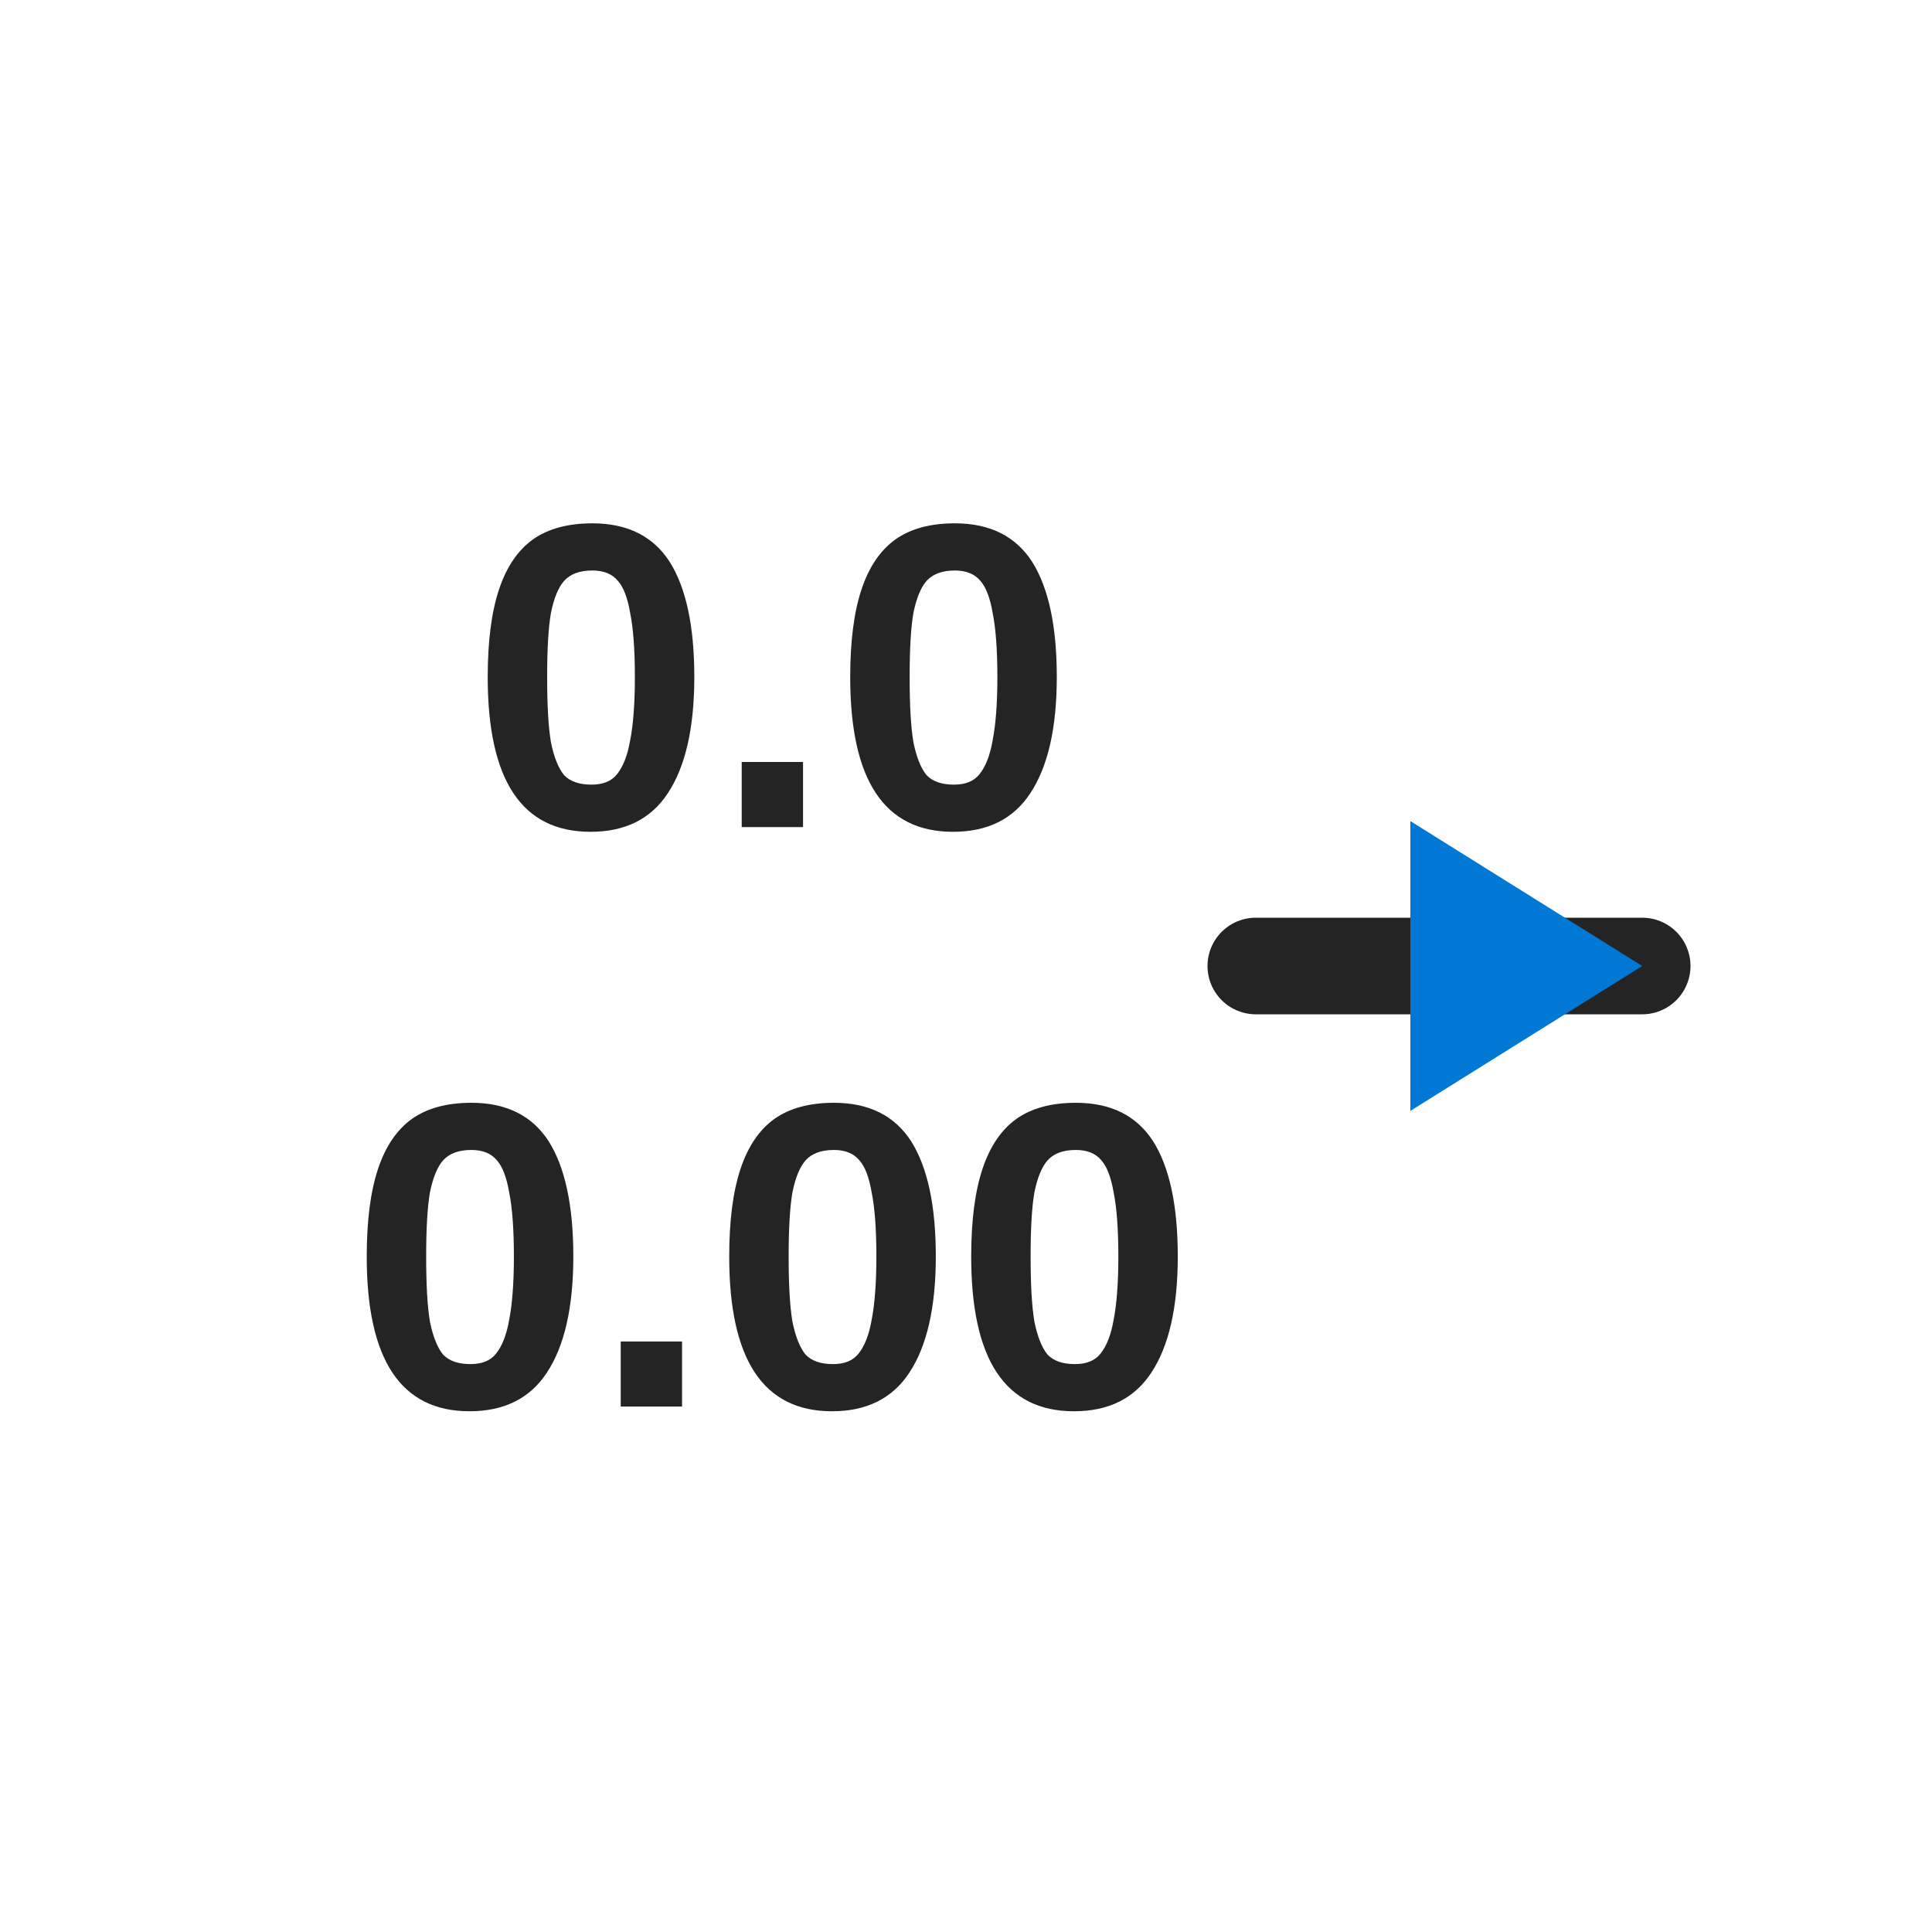
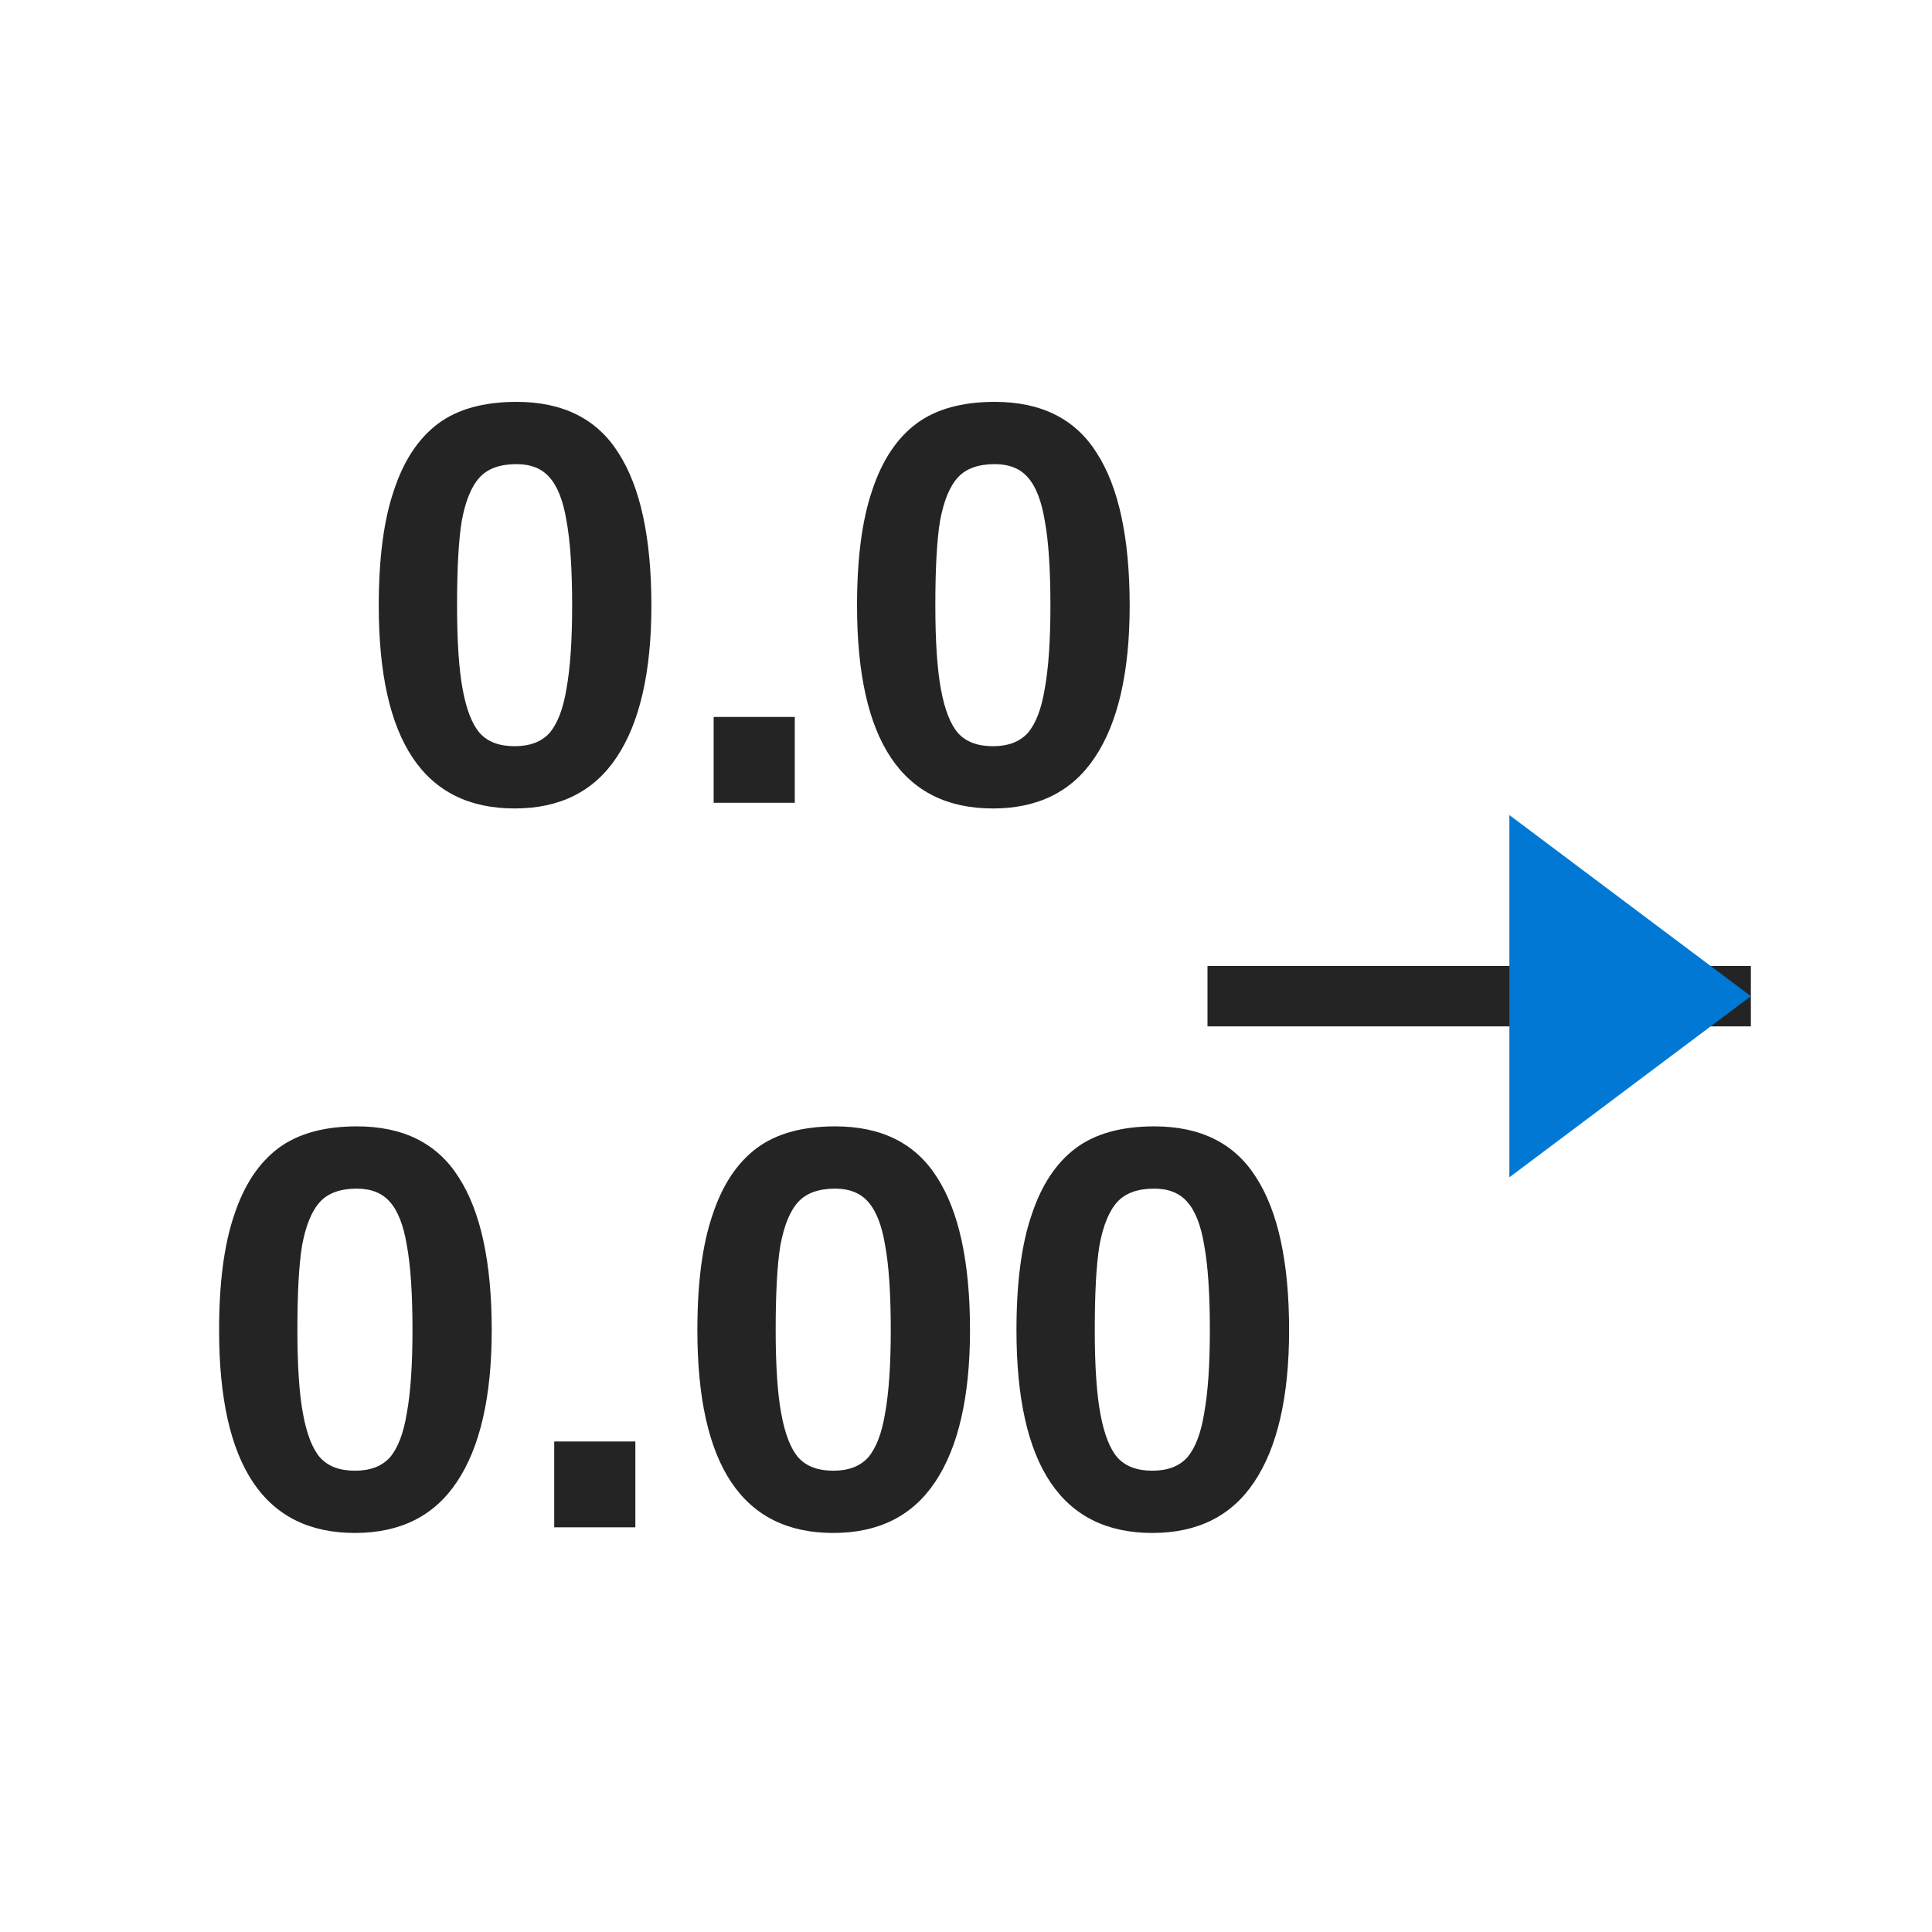
- <svg xmlns="http://www.w3.org/2000/svg" width="32" height="32" viewBox="0 0 32 32">
-   <text x="12.8" y="11.2" font-size="7.2" fill="#242424" font-family="Segoe UI,Arial,sans-serif" font-weight="700" text-anchor="middle" dominant-baseline="central">0.0</text>
-   <text x="12.8" y="20.8" font-size="7.2" fill="#242424" font-family="Segoe UI,Arial,sans-serif" font-weight="700" text-anchor="middle" dominant-baseline="central">0.00</text>
-   <path d="M20.8 16 L27.2 16" stroke-width="1.6" fill="none" stroke="#242424" stroke-linecap="round" stroke-linejoin="round" />
-   <polygon points="23.36 18.4 27.2 16 23.36 13.6" fill="#0078d4" />
+ <svg xmlns="http://www.w3.org/2000/svg" width="32" height="32" viewBox="0 0 32 32" role="img" aria-label="Increase Decimal">
+   <rect width="32" height="32" fill="none" />
+   <text x="12.5" y="10" font-size="9.5" fill="#242424" font-family="Segoe UI,Arial,sans-serif" font-weight="700" text-anchor="middle" dominant-baseline="central">0.0</text>
+   <text x="12.5" y="22" font-size="9.5" fill="#242424" font-family="Segoe UI,Arial,sans-serif" font-weight="700" text-anchor="middle" dominant-baseline="central">0.00</text>
+   <path d="M20.5 16.5H28.5" stroke-width="1" fill="none" stroke="#242424" stroke-linecap="square" />
+   <polygon points="25 19.5 29 16.5 25 13.5" fill="#0078d4" />
</svg>
